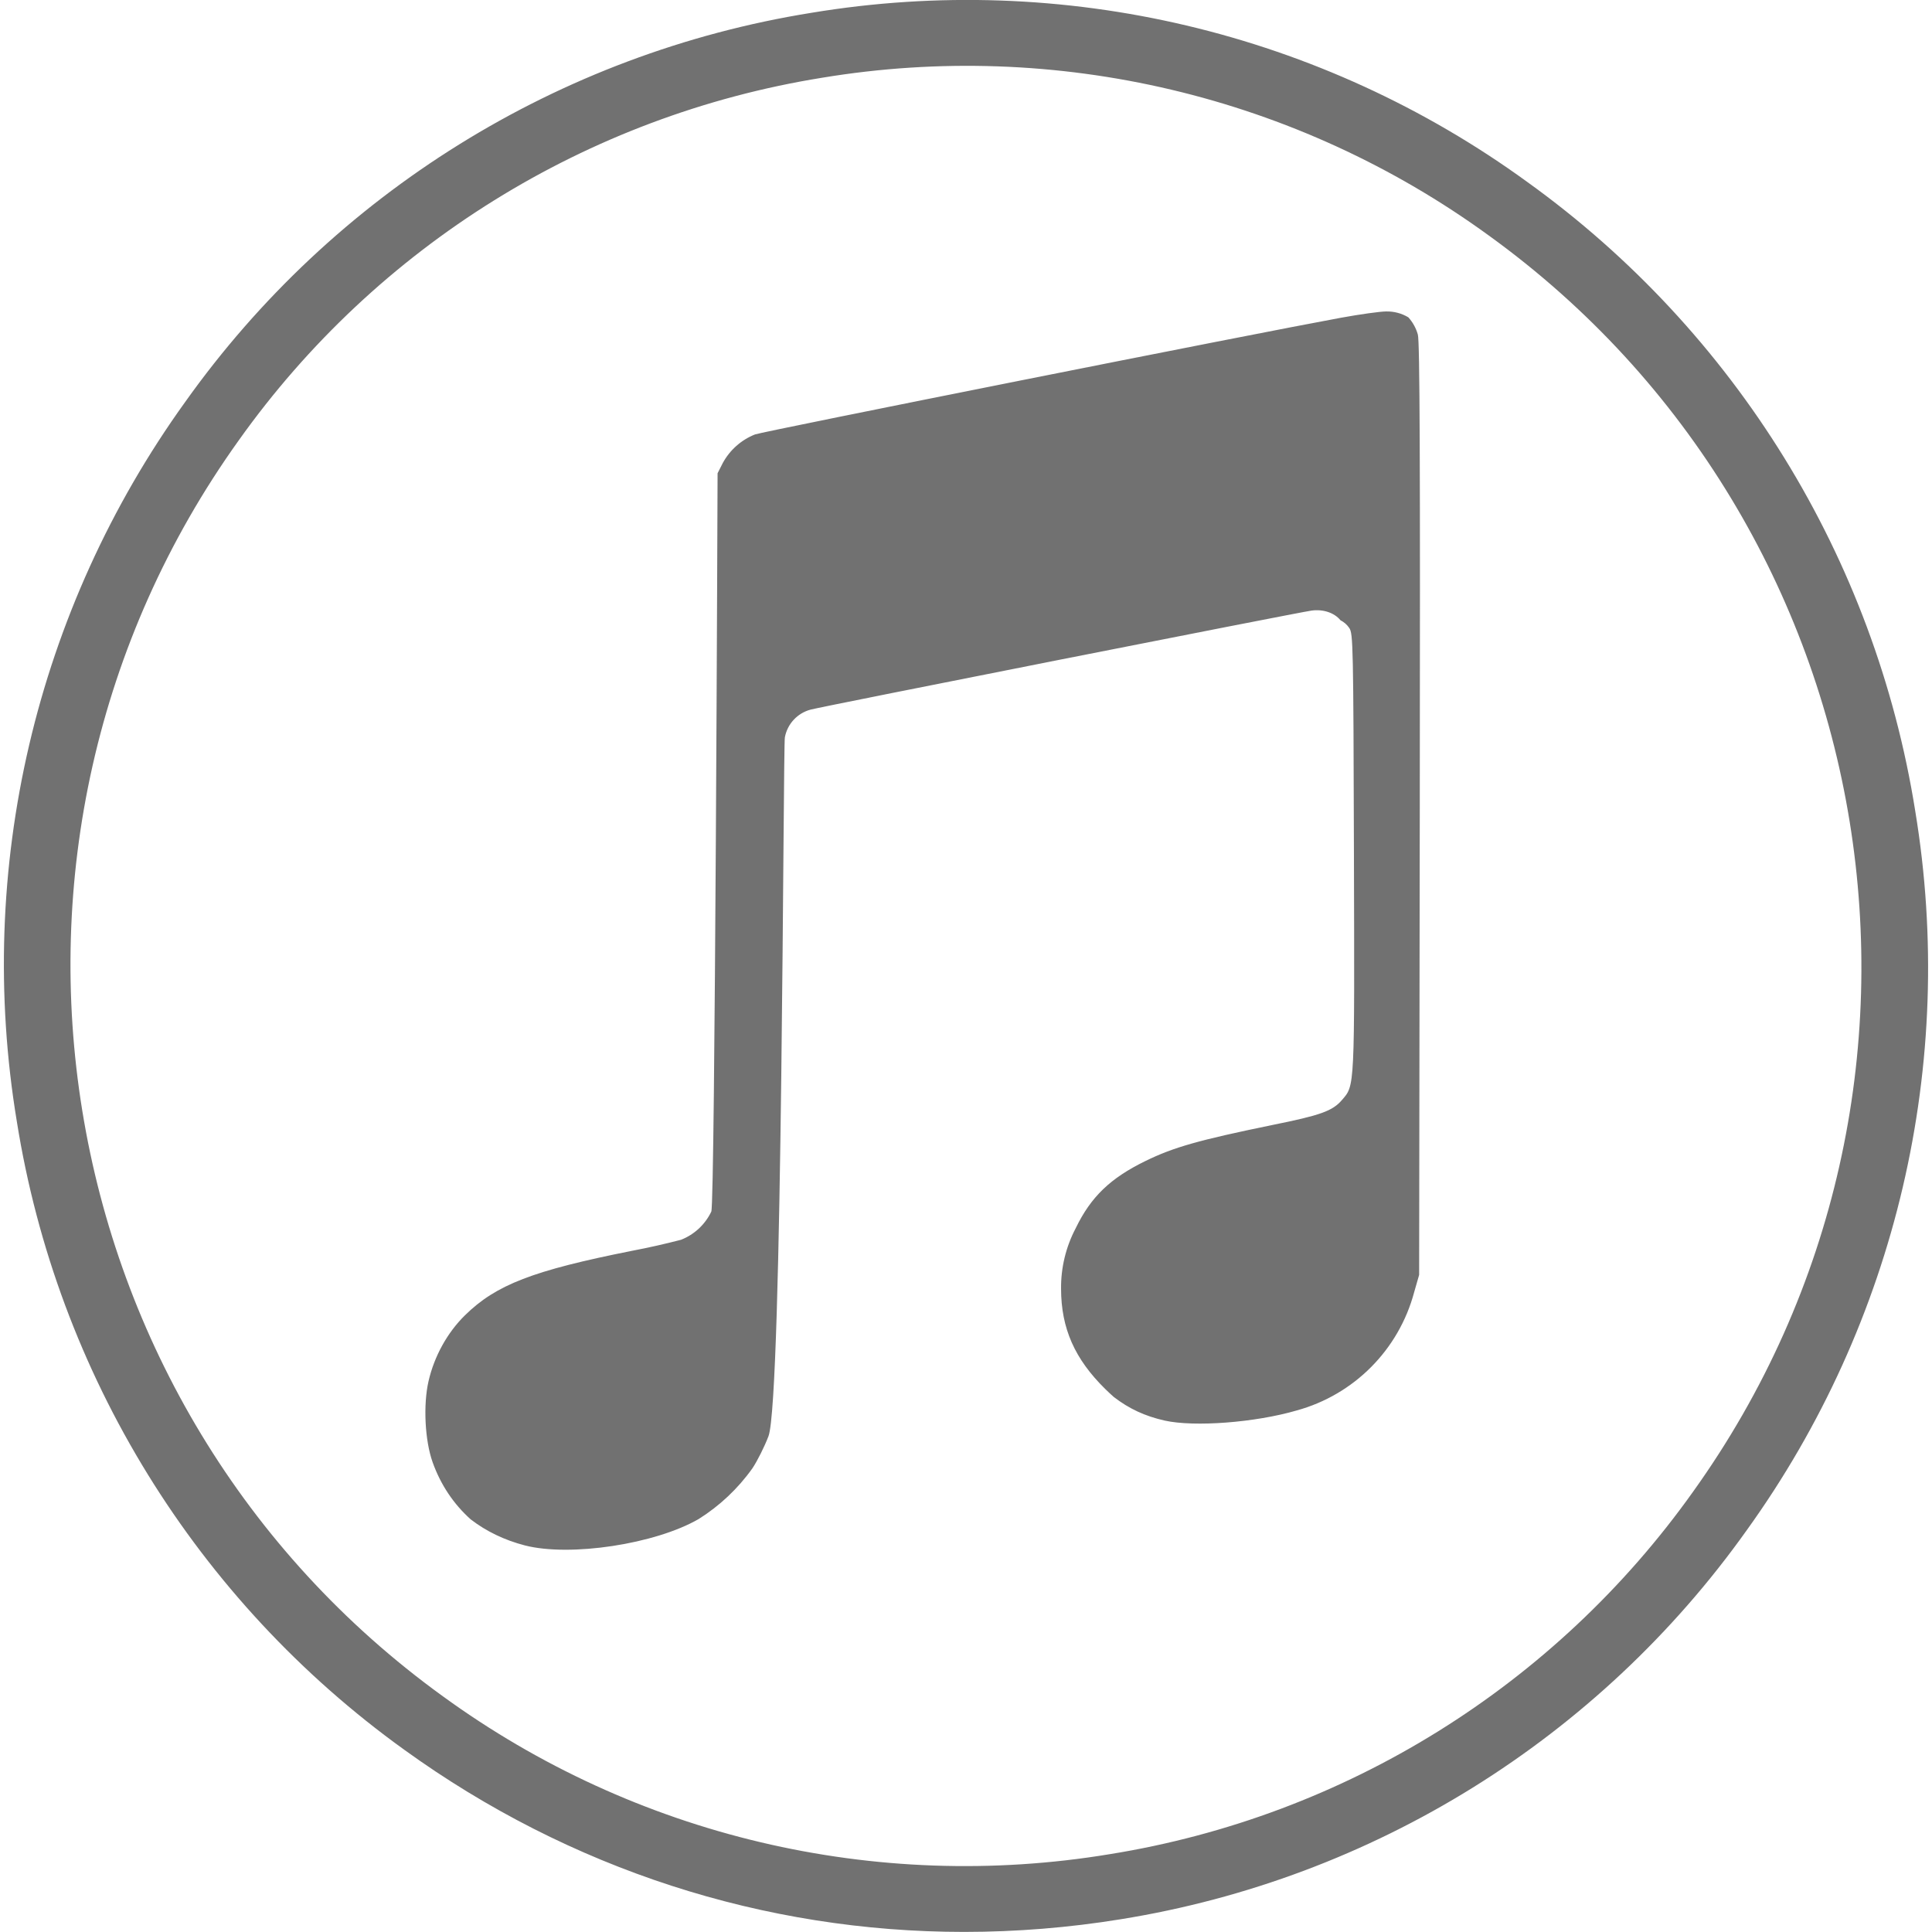
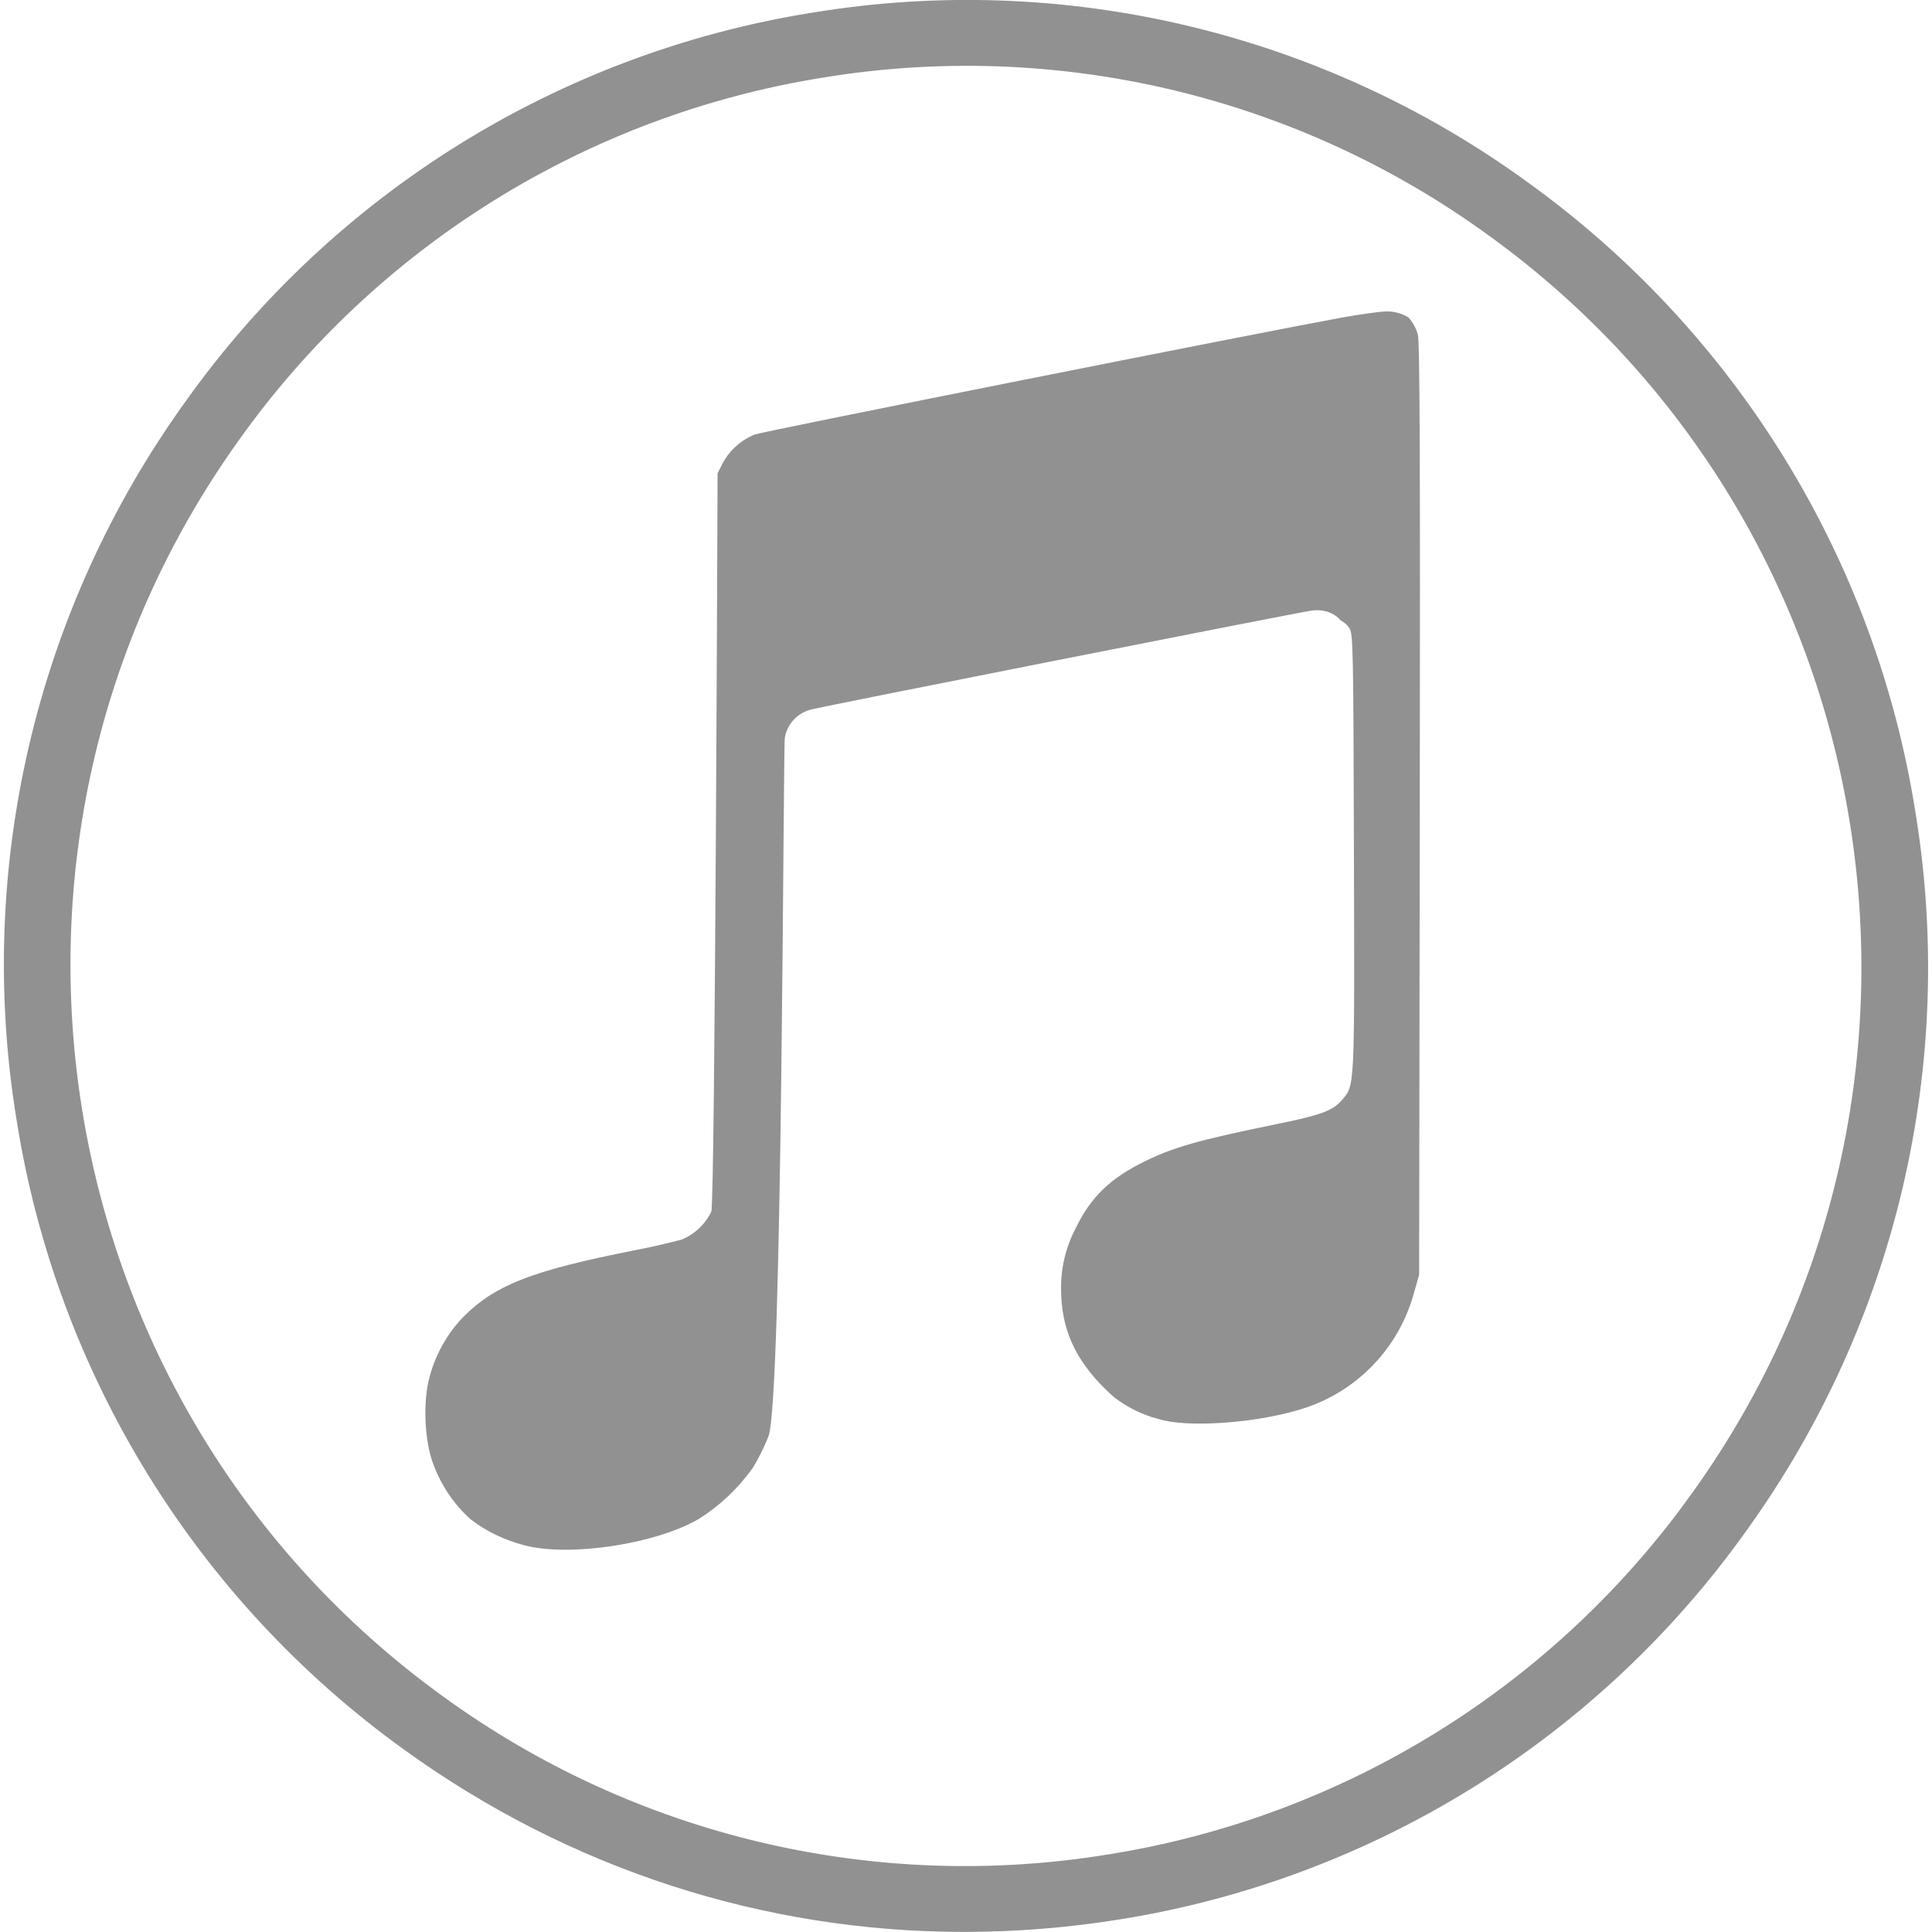
<svg xmlns="http://www.w3.org/2000/svg" role="img" viewBox="0 0 24 24">
-   <path fill="#717171" d="M11.977 23.999c-2.483 0-4.898-.777-6.954-2.262a11.928 11.928 0 01-4.814-7.806A11.954 11.954 0 012.3 4.994 11.85 11.85 0 0110.08.159a11.831 11.831 0 018.896 2.104 11.933 11.933 0 014.815 7.807 11.958 11.958 0 01-2.091 8.937 11.855 11.855 0 01-7.78 4.835 12.17 12.17 0 01-1.943.157zm-6.474-2.926a11.022 11.022 0 008.284 1.96 11.044 11.044 0 007.246-4.504c3.583-5.003 2.445-12.003-2.538-15.603a11.022 11.022 0 00-8.284-1.96A11.046 11.046 0 002.966 5.47C-.618 10.474.521 17.473 5.503 21.073zm10.606-3.552a2.08 2.08 0 001.458-1.468l.062-.216.008-5.786c.006-4.334 0-5.814-.024-5.895a.535.535 0 00-.118-.214.514.514 0 00-.276-.073c-.073 0-.325.035-.56.078-1.041.19-7.176 1.411-7.281 1.45a.786.786 0 00-.399.354l-.065.128s-.031 9.07-.078 9.172a.7.7 0 01-.376.35 9.425 9.425 0 01-.609.137c-1.231.245-1.688.421-2.075.801-.22.216-.382.51-.453.82-.067.294-.045.736.051 1.005.1.281.262.521.473.71.192.148.419.258.674.324.563.144 1.618-.016 2.158-.328a2.36 2.36 0 00.667-.629c.06-.089.15-.268.2-.399.176-.456.181-8.581.204-8.683a.44.44 0 01.32-.344c.147-.04 6.055-1.207 6.222-1.23.146-.02.284.027.36.12a.29.29 0 01.109.096c.048.07.051.213.058 2.785.008 2.96.012 2.892-.149 3.079-.117.136-.263.189-.864.31-.914.188-1.226.276-1.576.447-.437.213-.679.446-.867.835a1.58 1.58 0 00-.182.754c.001.49.169.871.55 1.245.035.034.069.066.104.097.192.148.387.238.633.294.37.082 1.124.025 1.641-.126z" />
+   <path fill="#919191" d="M11.977 23.999c-2.483 0-4.898-.777-6.954-2.262a11.928 11.928 0 01-4.814-7.806A11.954 11.954 0 012.3 4.994 11.85 11.85 0 0110.08.159a11.831 11.831 0 018.896 2.104 11.933 11.933 0 014.815 7.807 11.958 11.958 0 01-2.091 8.937 11.855 11.855 0 01-7.78 4.835 12.17 12.17 0 01-1.943.157zm-6.474-2.926a11.022 11.022 0 008.284 1.96 11.044 11.044 0 007.246-4.504c3.583-5.003 2.445-12.003-2.538-15.603a11.022 11.022 0 00-8.284-1.96A11.046 11.046 0 002.966 5.47C-.618 10.474.521 17.473 5.503 21.073zm10.606-3.552a2.08 2.08 0 001.458-1.468l.062-.216.008-5.786c.006-4.334 0-5.814-.024-5.895a.535.535 0 00-.118-.214.514.514 0 00-.276-.073c-.073 0-.325.035-.56.078-1.041.19-7.176 1.411-7.281 1.45a.786.786 0 00-.399.354l-.065.128s-.031 9.07-.078 9.172a.7.7 0 01-.376.35 9.425 9.425 0 01-.609.137c-1.231.245-1.688.421-2.075.801-.22.216-.382.51-.453.82-.067.294-.045.736.051 1.005.1.281.262.521.473.71.192.148.419.258.674.324.563.144 1.618-.016 2.158-.328a2.36 2.36 0 00.667-.629c.06-.089.15-.268.2-.399.176-.456.181-8.581.204-8.683a.44.44 0 01.32-.344c.147-.04 6.055-1.207 6.222-1.23.146-.02.284.027.36.12a.29.29 0 01.109.096c.048.07.051.213.058 2.785.008 2.96.012 2.892-.149 3.079-.117.136-.263.189-.864.31-.914.188-1.226.276-1.576.447-.437.213-.679.446-.867.835a1.58 1.58 0 00-.182.754c.001.49.169.871.55 1.245.035.034.069.066.104.097.192.148.387.238.633.294.37.082 1.124.025 1.641-.126z" />
</svg>
